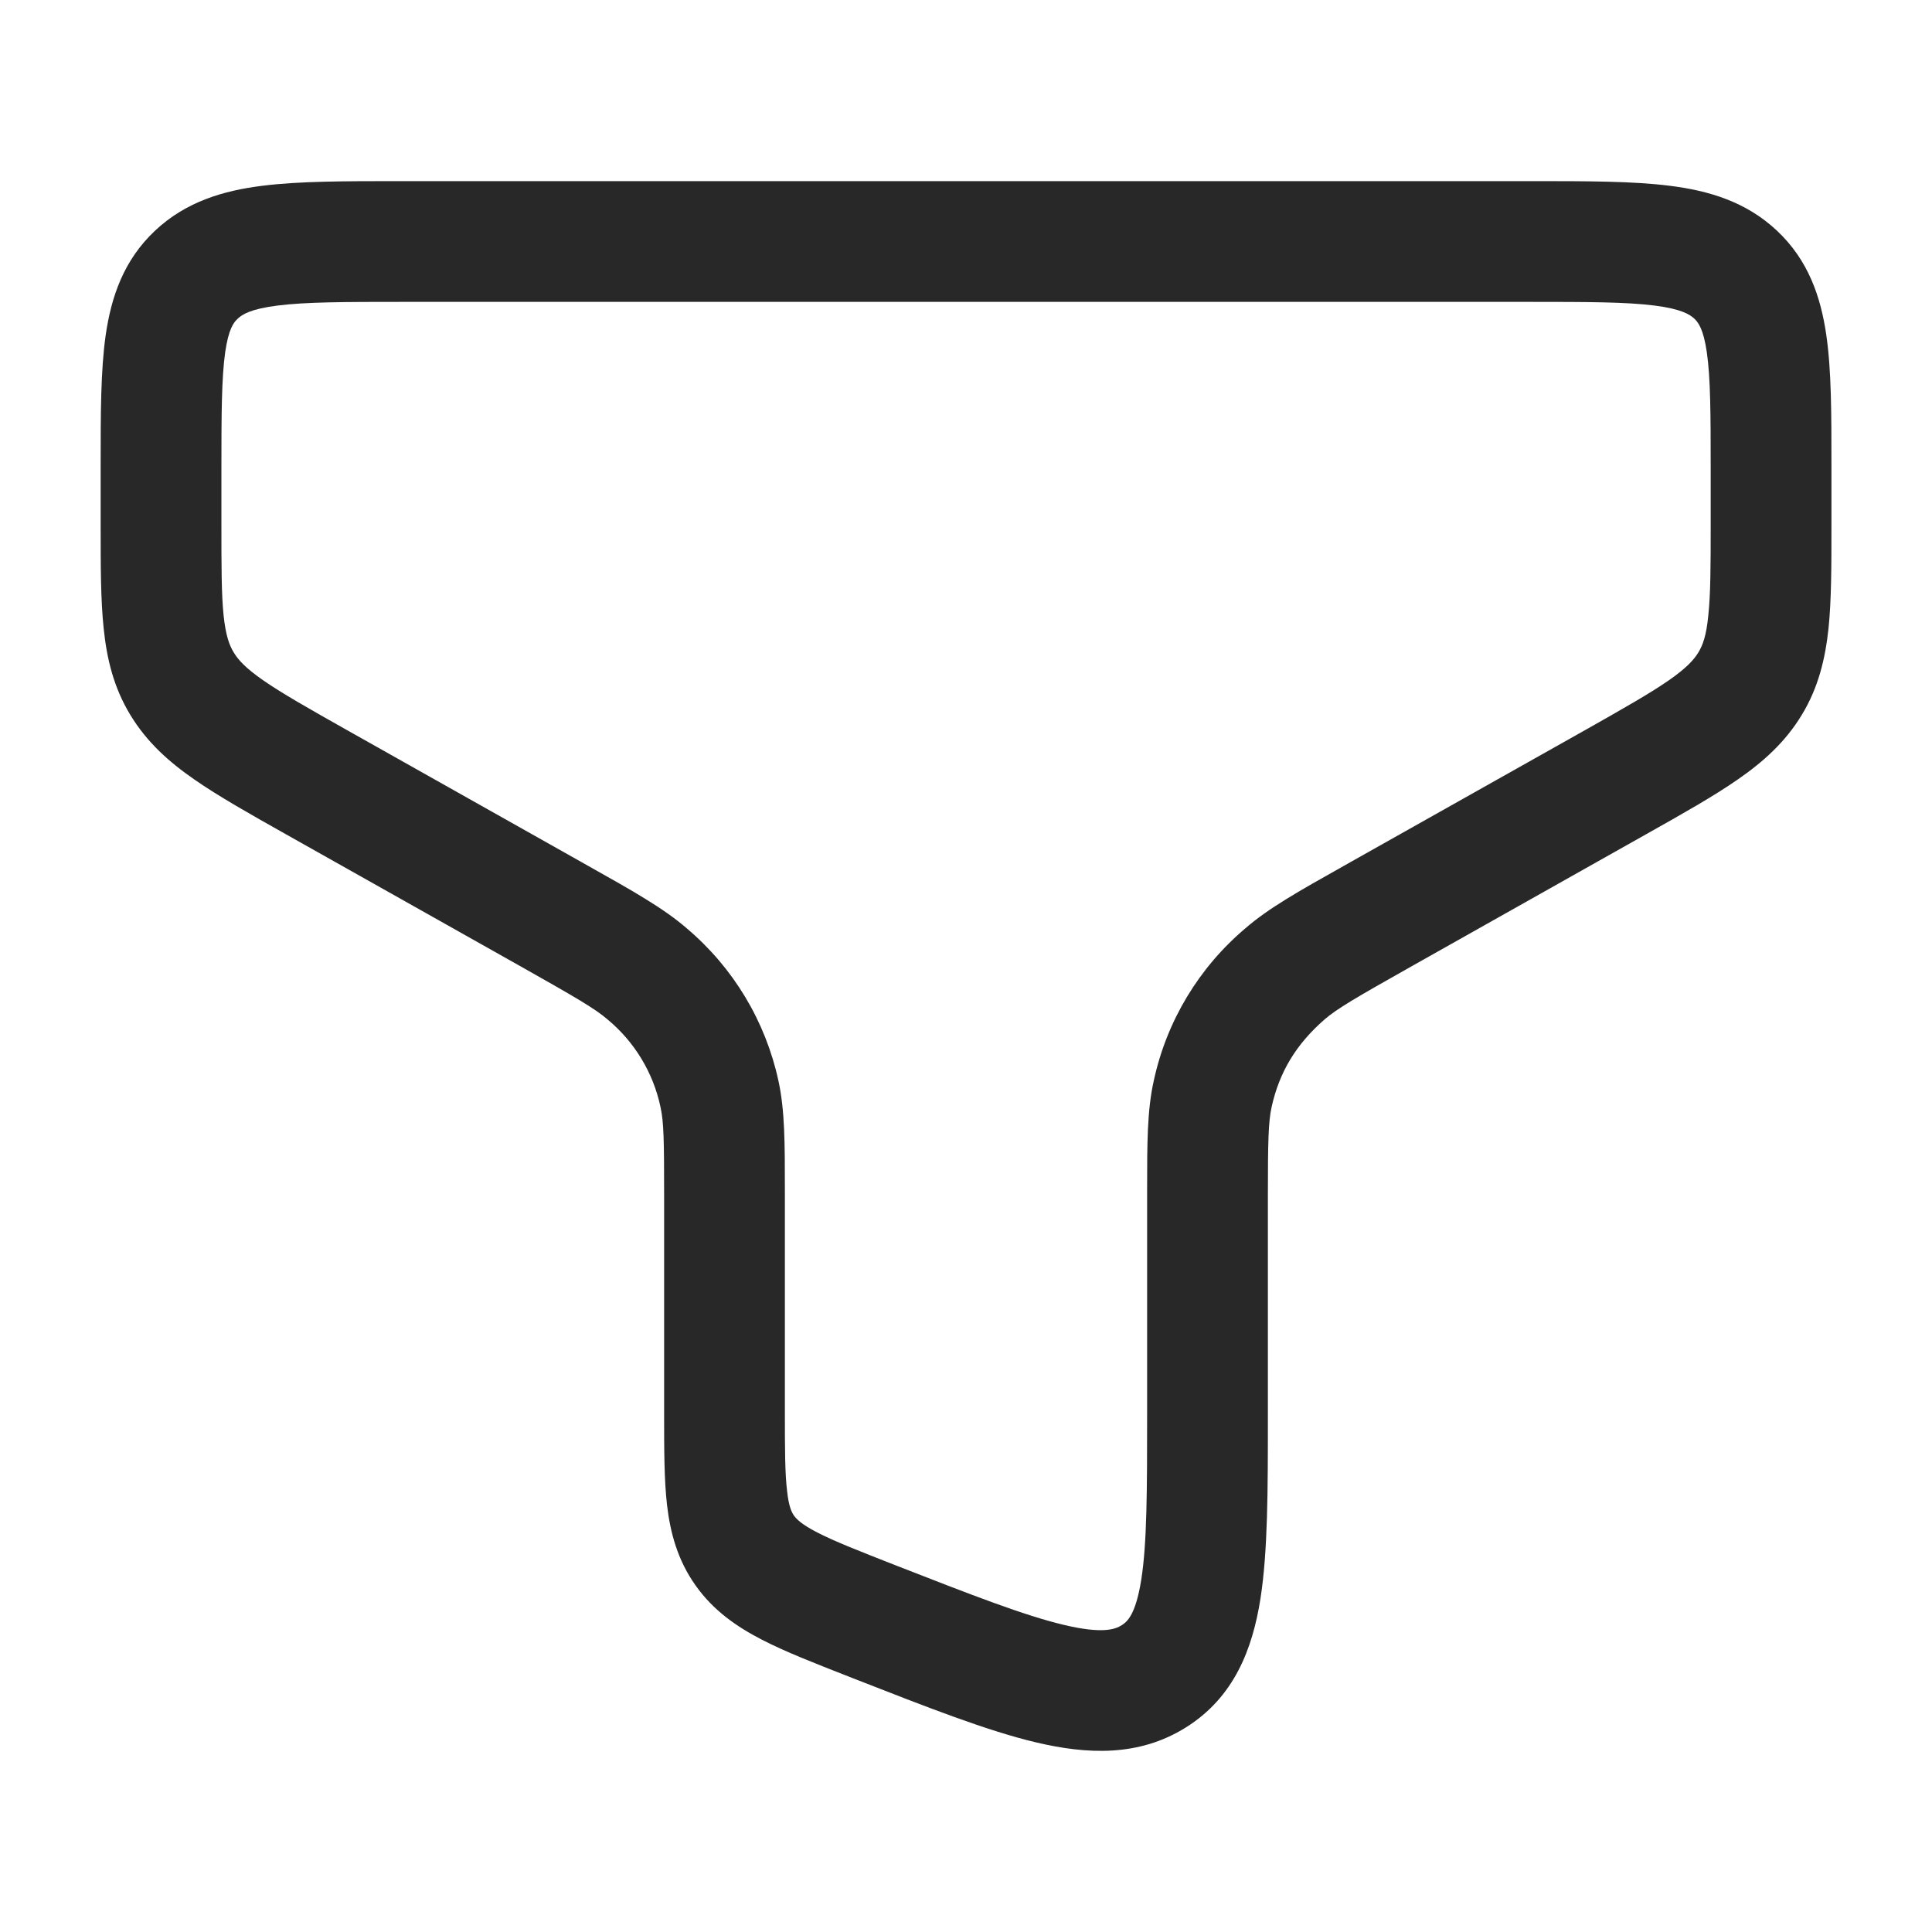
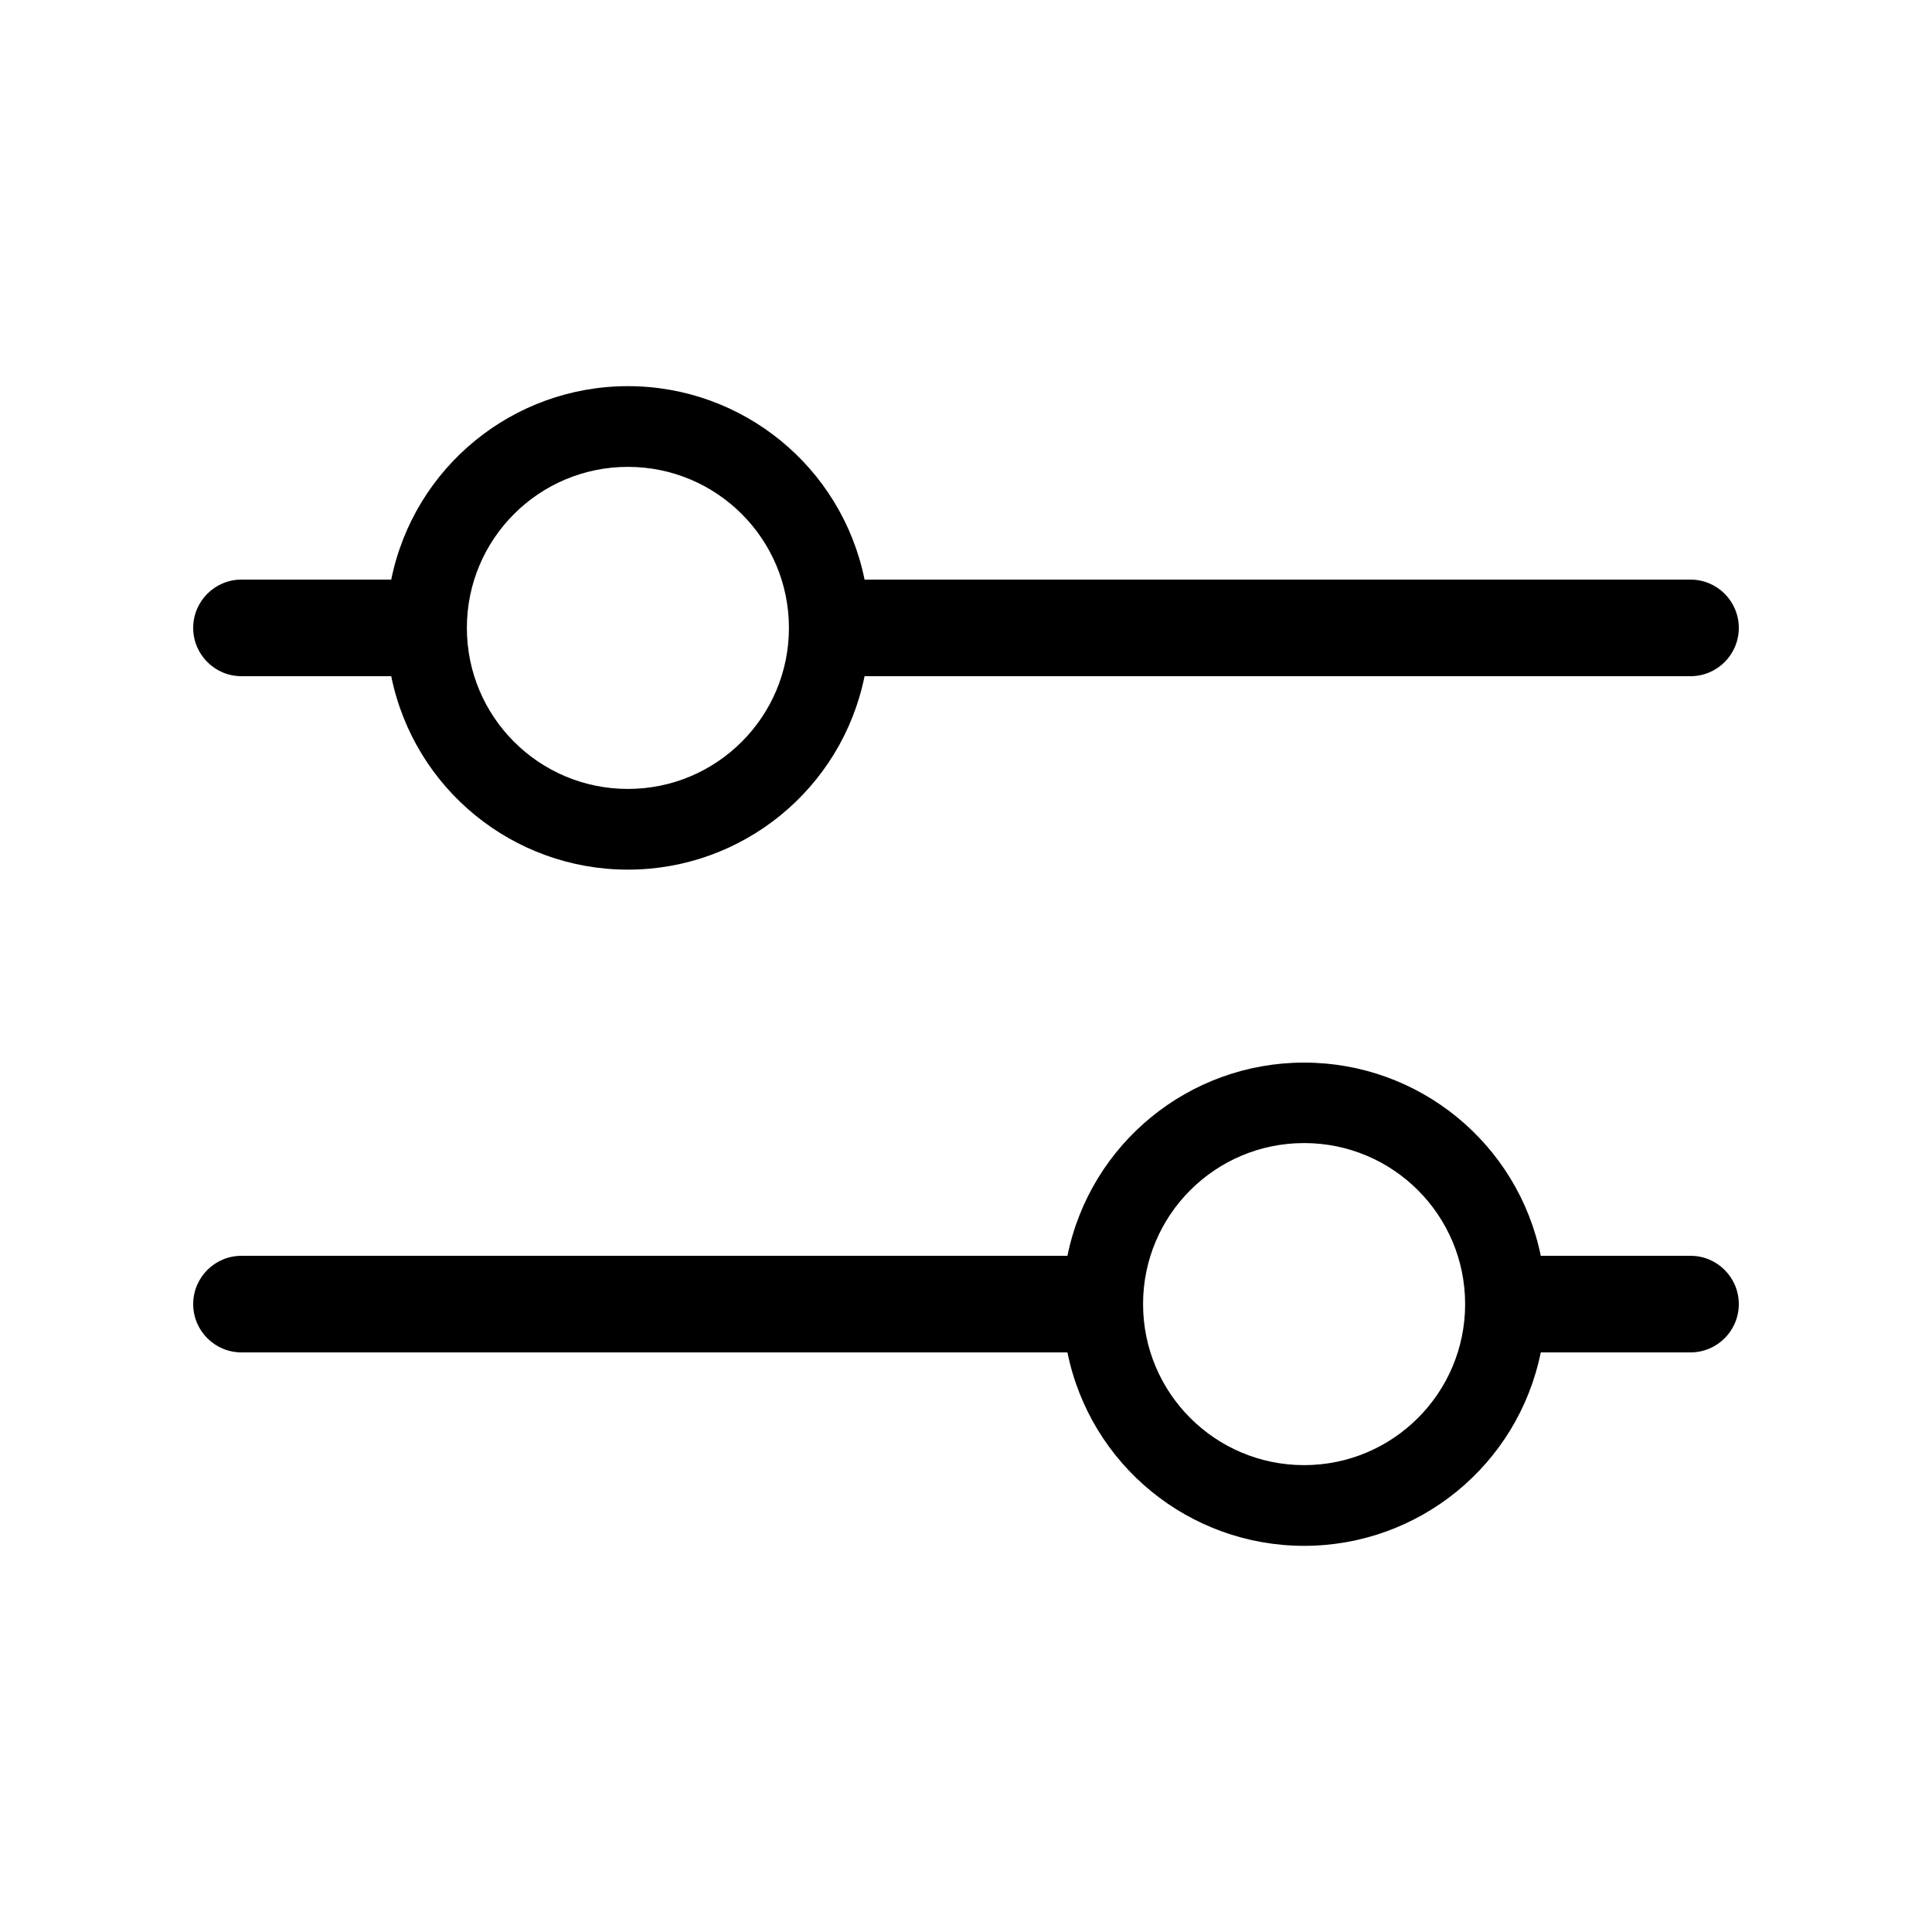
- <svg xmlns="http://www.w3.org/2000/svg" width="20" height="20" viewBox="0 0 20 20" fill="none">
-   <path fill-rule="evenodd" clip-rule="evenodd" d="M4.128 1.875H15.873C16.429 1.875 16.904 1.875 17.284 1.923C17.686 1.973 18.075 2.087 18.395 2.388C18.72 2.693 18.849 3.074 18.906 3.47C18.959 3.834 18.959 4.287 18.959 4.803L18.959 5.45C18.959 5.857 18.959 6.208 18.929 6.503C18.895 6.819 18.825 7.115 18.653 7.399C18.482 7.682 18.253 7.887 17.988 8.07C17.739 8.243 17.421 8.422 17.046 8.633L14.595 10.013C14.036 10.328 13.842 10.441 13.712 10.553C13.415 10.812 13.244 11.099 13.164 11.458C13.13 11.613 13.125 11.806 13.125 12.394L13.125 14.671C13.125 15.422 13.125 16.059 13.048 16.55C12.966 17.071 12.775 17.571 12.275 17.883C11.786 18.189 11.249 18.161 10.725 18.037C10.221 17.918 9.6 17.674 8.855 17.383L8.784 17.355C8.434 17.218 8.129 17.099 7.887 16.974C7.627 16.84 7.385 16.673 7.201 16.413C7.014 16.15 6.939 15.868 6.905 15.58C6.875 15.318 6.875 15.002 6.875 14.651L6.875 12.394C6.875 11.806 6.872 11.613 6.837 11.458C6.762 11.104 6.568 10.784 6.289 10.553C6.159 10.441 5.964 10.328 5.406 10.013L2.954 8.633C2.579 8.422 2.262 8.243 2.013 8.07C1.748 7.887 1.519 7.682 1.348 7.399C1.176 7.115 1.105 6.818 1.073 6.503C1.042 6.209 1.042 5.857 1.042 5.45L1.042 4.803C1.042 4.287 1.042 3.834 1.094 3.47C1.151 3.074 1.28 2.693 1.605 2.388C1.925 2.087 2.314 1.973 2.717 1.923C3.097 1.875 3.572 1.875 4.128 1.875ZM2.874 3.163C2.595 3.198 2.507 3.255 2.461 3.299C2.419 3.337 2.366 3.405 2.331 3.647C2.294 3.913 2.292 4.274 2.292 4.846L2.292 5.421C2.292 5.866 2.292 6.152 2.315 6.374C2.337 6.58 2.374 6.679 2.419 6.753C2.464 6.829 2.541 6.915 2.725 7.043C2.92 7.178 3.186 7.329 3.592 7.558L6.019 8.924L6.086 8.962C6.553 9.224 6.869 9.402 7.108 9.609C7.59 10.016 7.924 10.57 8.058 11.187C8.125 11.492 8.125 11.837 8.125 12.32L8.125 14.619C8.125 15.012 8.126 15.254 8.148 15.436C8.166 15.601 8.197 15.657 8.219 15.689C8.244 15.724 8.294 15.778 8.46 15.864C8.637 15.955 8.881 16.051 9.266 16.202C10.067 16.515 10.606 16.724 11.014 16.821C11.413 16.916 11.544 16.867 11.612 16.824C11.669 16.788 11.756 16.716 11.814 16.355C11.874 15.974 11.875 15.436 11.875 14.618L11.875 12.32C11.875 11.837 11.875 11.492 11.944 11.187C12.077 10.57 12.411 10.016 12.893 9.609C13.131 9.402 13.449 9.223 13.914 8.962L13.981 8.924L16.409 7.558C16.814 7.329 17.08 7.178 17.275 7.043C17.459 6.915 17.536 6.829 17.582 6.753C17.627 6.679 17.664 6.58 17.684 6.374C17.708 6.152 17.709 5.866 17.709 5.42L17.709 4.845C17.709 4.274 17.707 3.912 17.669 3.647C17.634 3.405 17.58 3.337 17.54 3.299C17.494 3.256 17.405 3.198 17.127 3.163C16.835 3.126 16.439 3.125 15.834 3.125H4.167C3.561 3.125 3.166 3.126 2.874 3.163Z" fill="#282828" />
+ <svg xmlns="http://www.w3.org/2000/svg" fill="none" class="icon icon-filter" viewBox="0 0 20 20">
+   <path fill="currentColor" fill-rule="evenodd" d="M4.833 6.5a1.667 1.667 0 1 1 3.334 0 1.667 1.667 0 0 1-3.334 0M4.05 7H2.5a.5.5 0 0 1 0-1h1.55a2.5 2.5 0 0 1 4.9 0h8.55a.5.5 0 0 1 0 1H8.95a2.5 2.5 0 0 1-4.9 0m11.117 6.5a1.667 1.667 0 1 0-3.334 0 1.667 1.667 0 0 0 3.334 0M13.5 11a2.5 2.5 0 0 1 2.45 2h1.55a.5.5 0 0 1 0 1h-1.55a2.5 2.5 0 0 1-4.9 0H2.5a.5.5 0 0 1 0-1h8.55a2.5 2.5 0 0 1 2.45-2" />
</svg>
